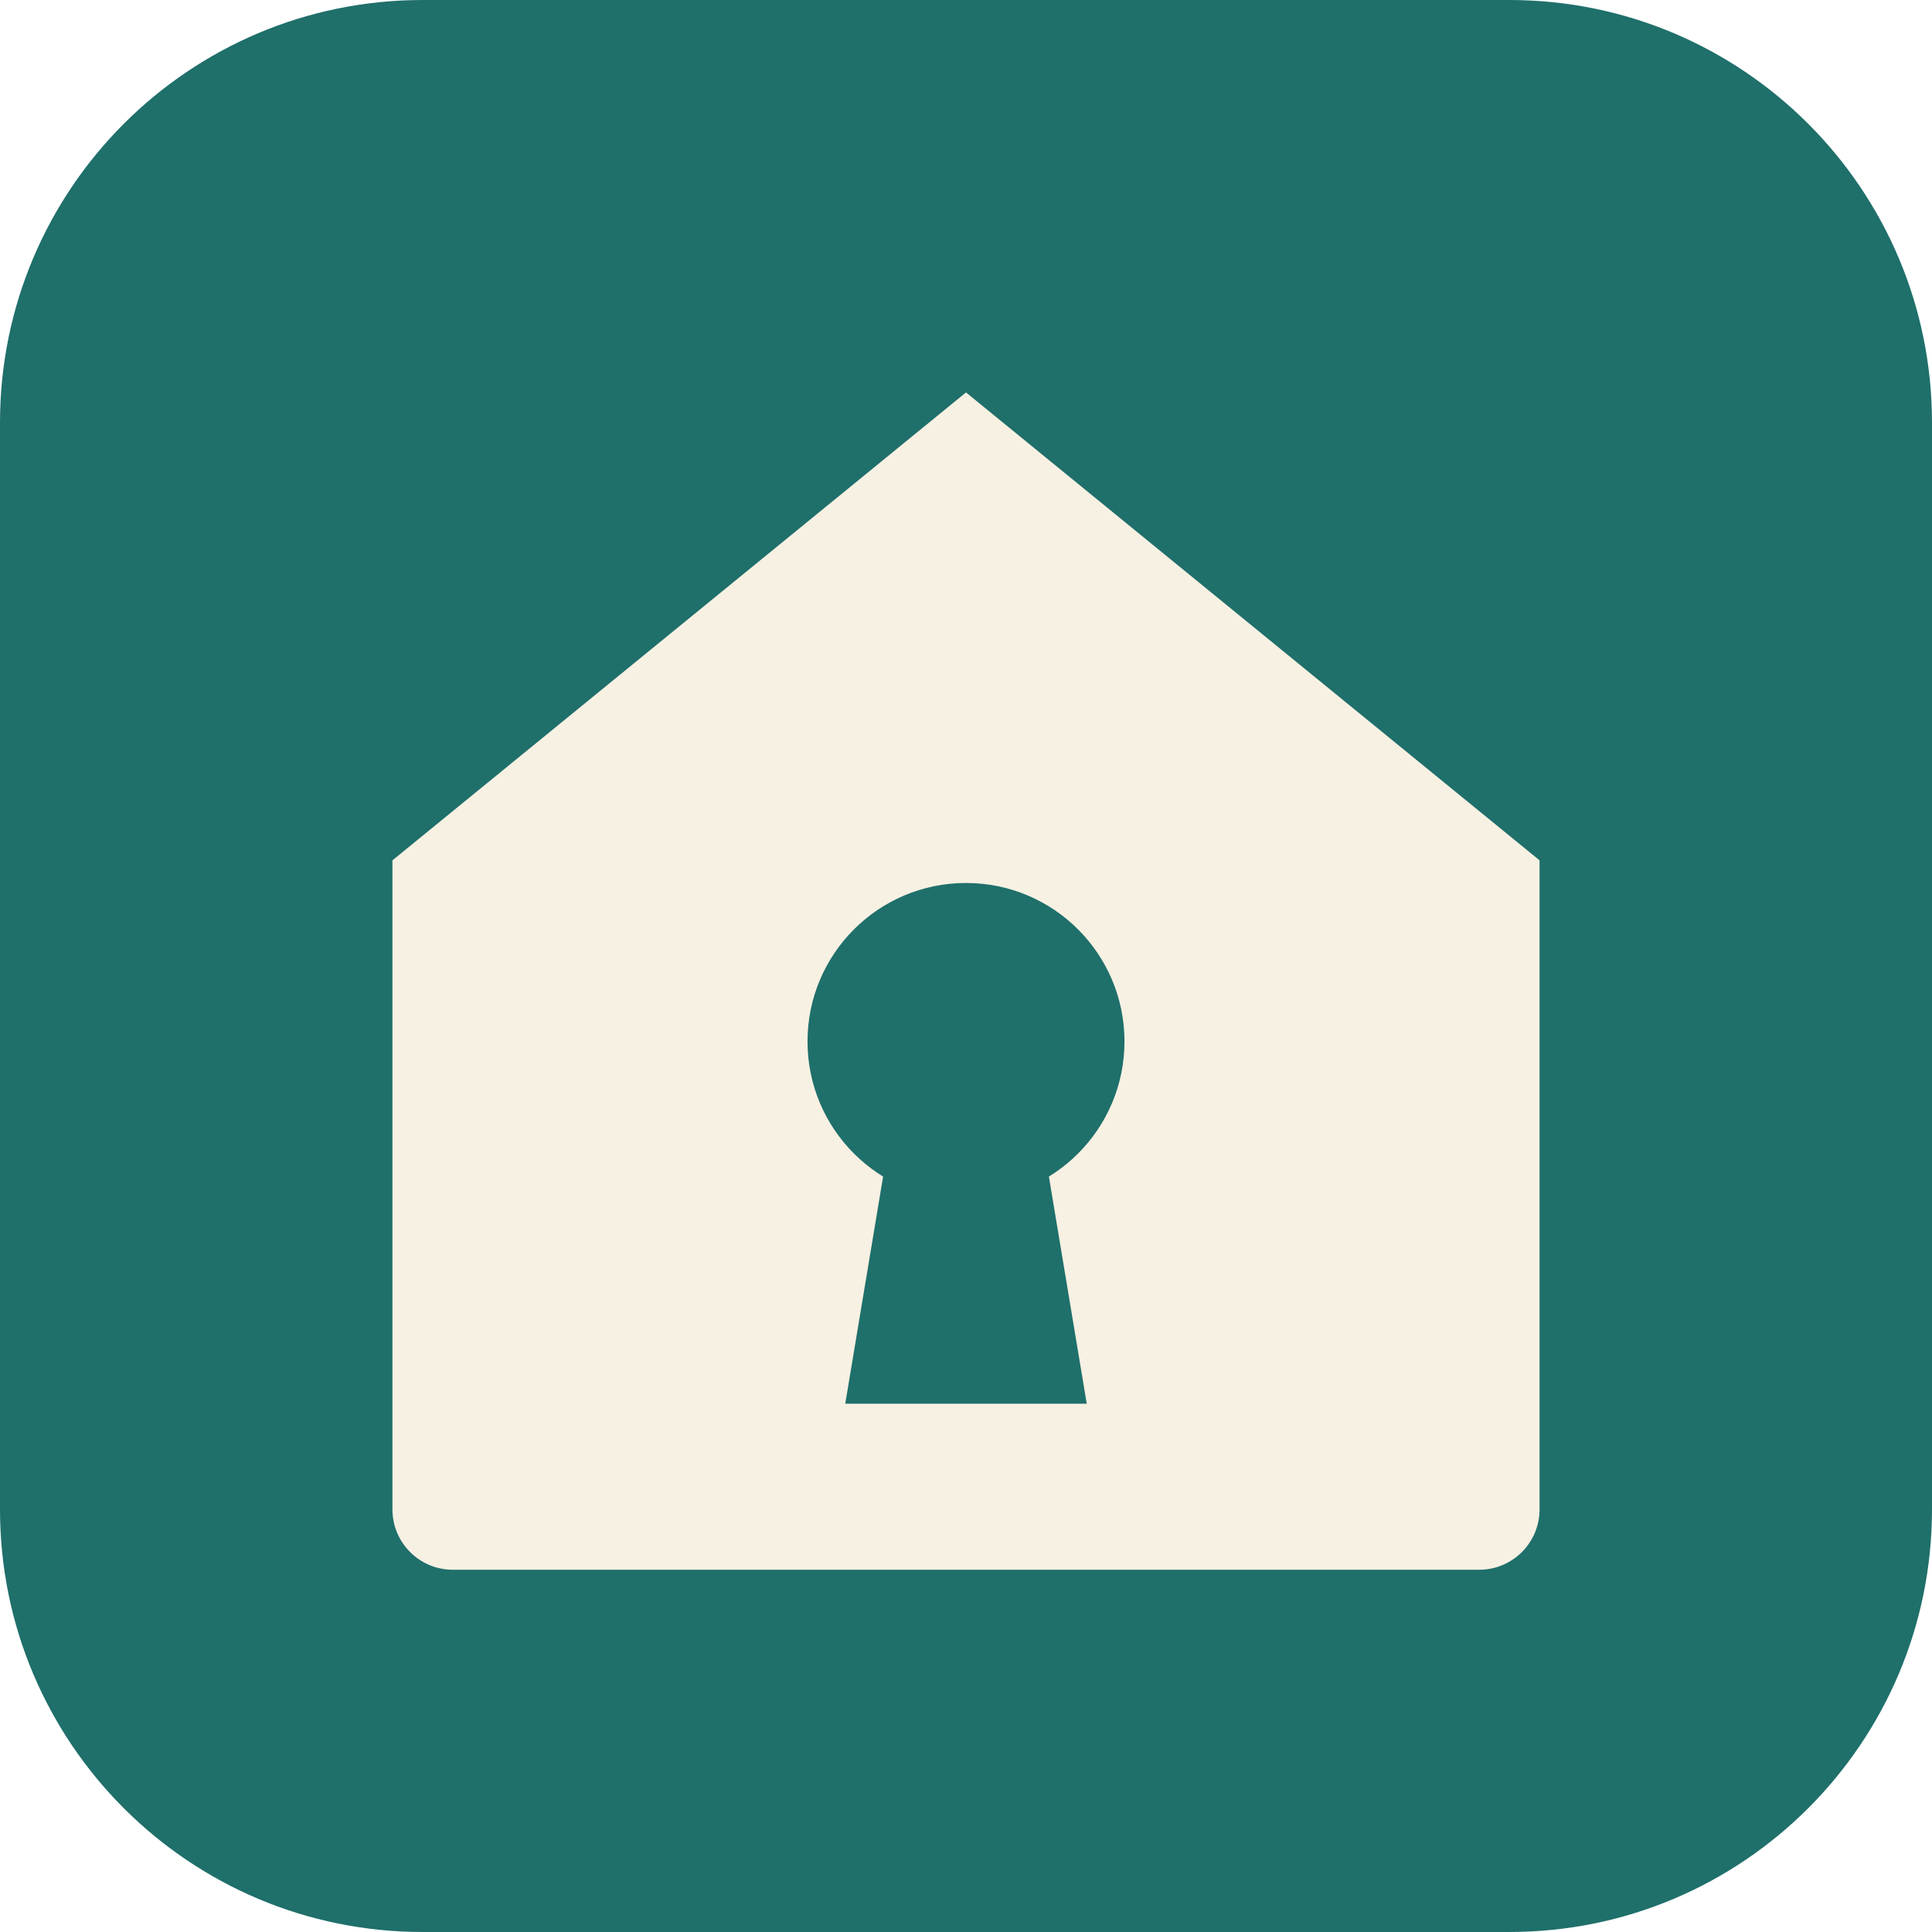
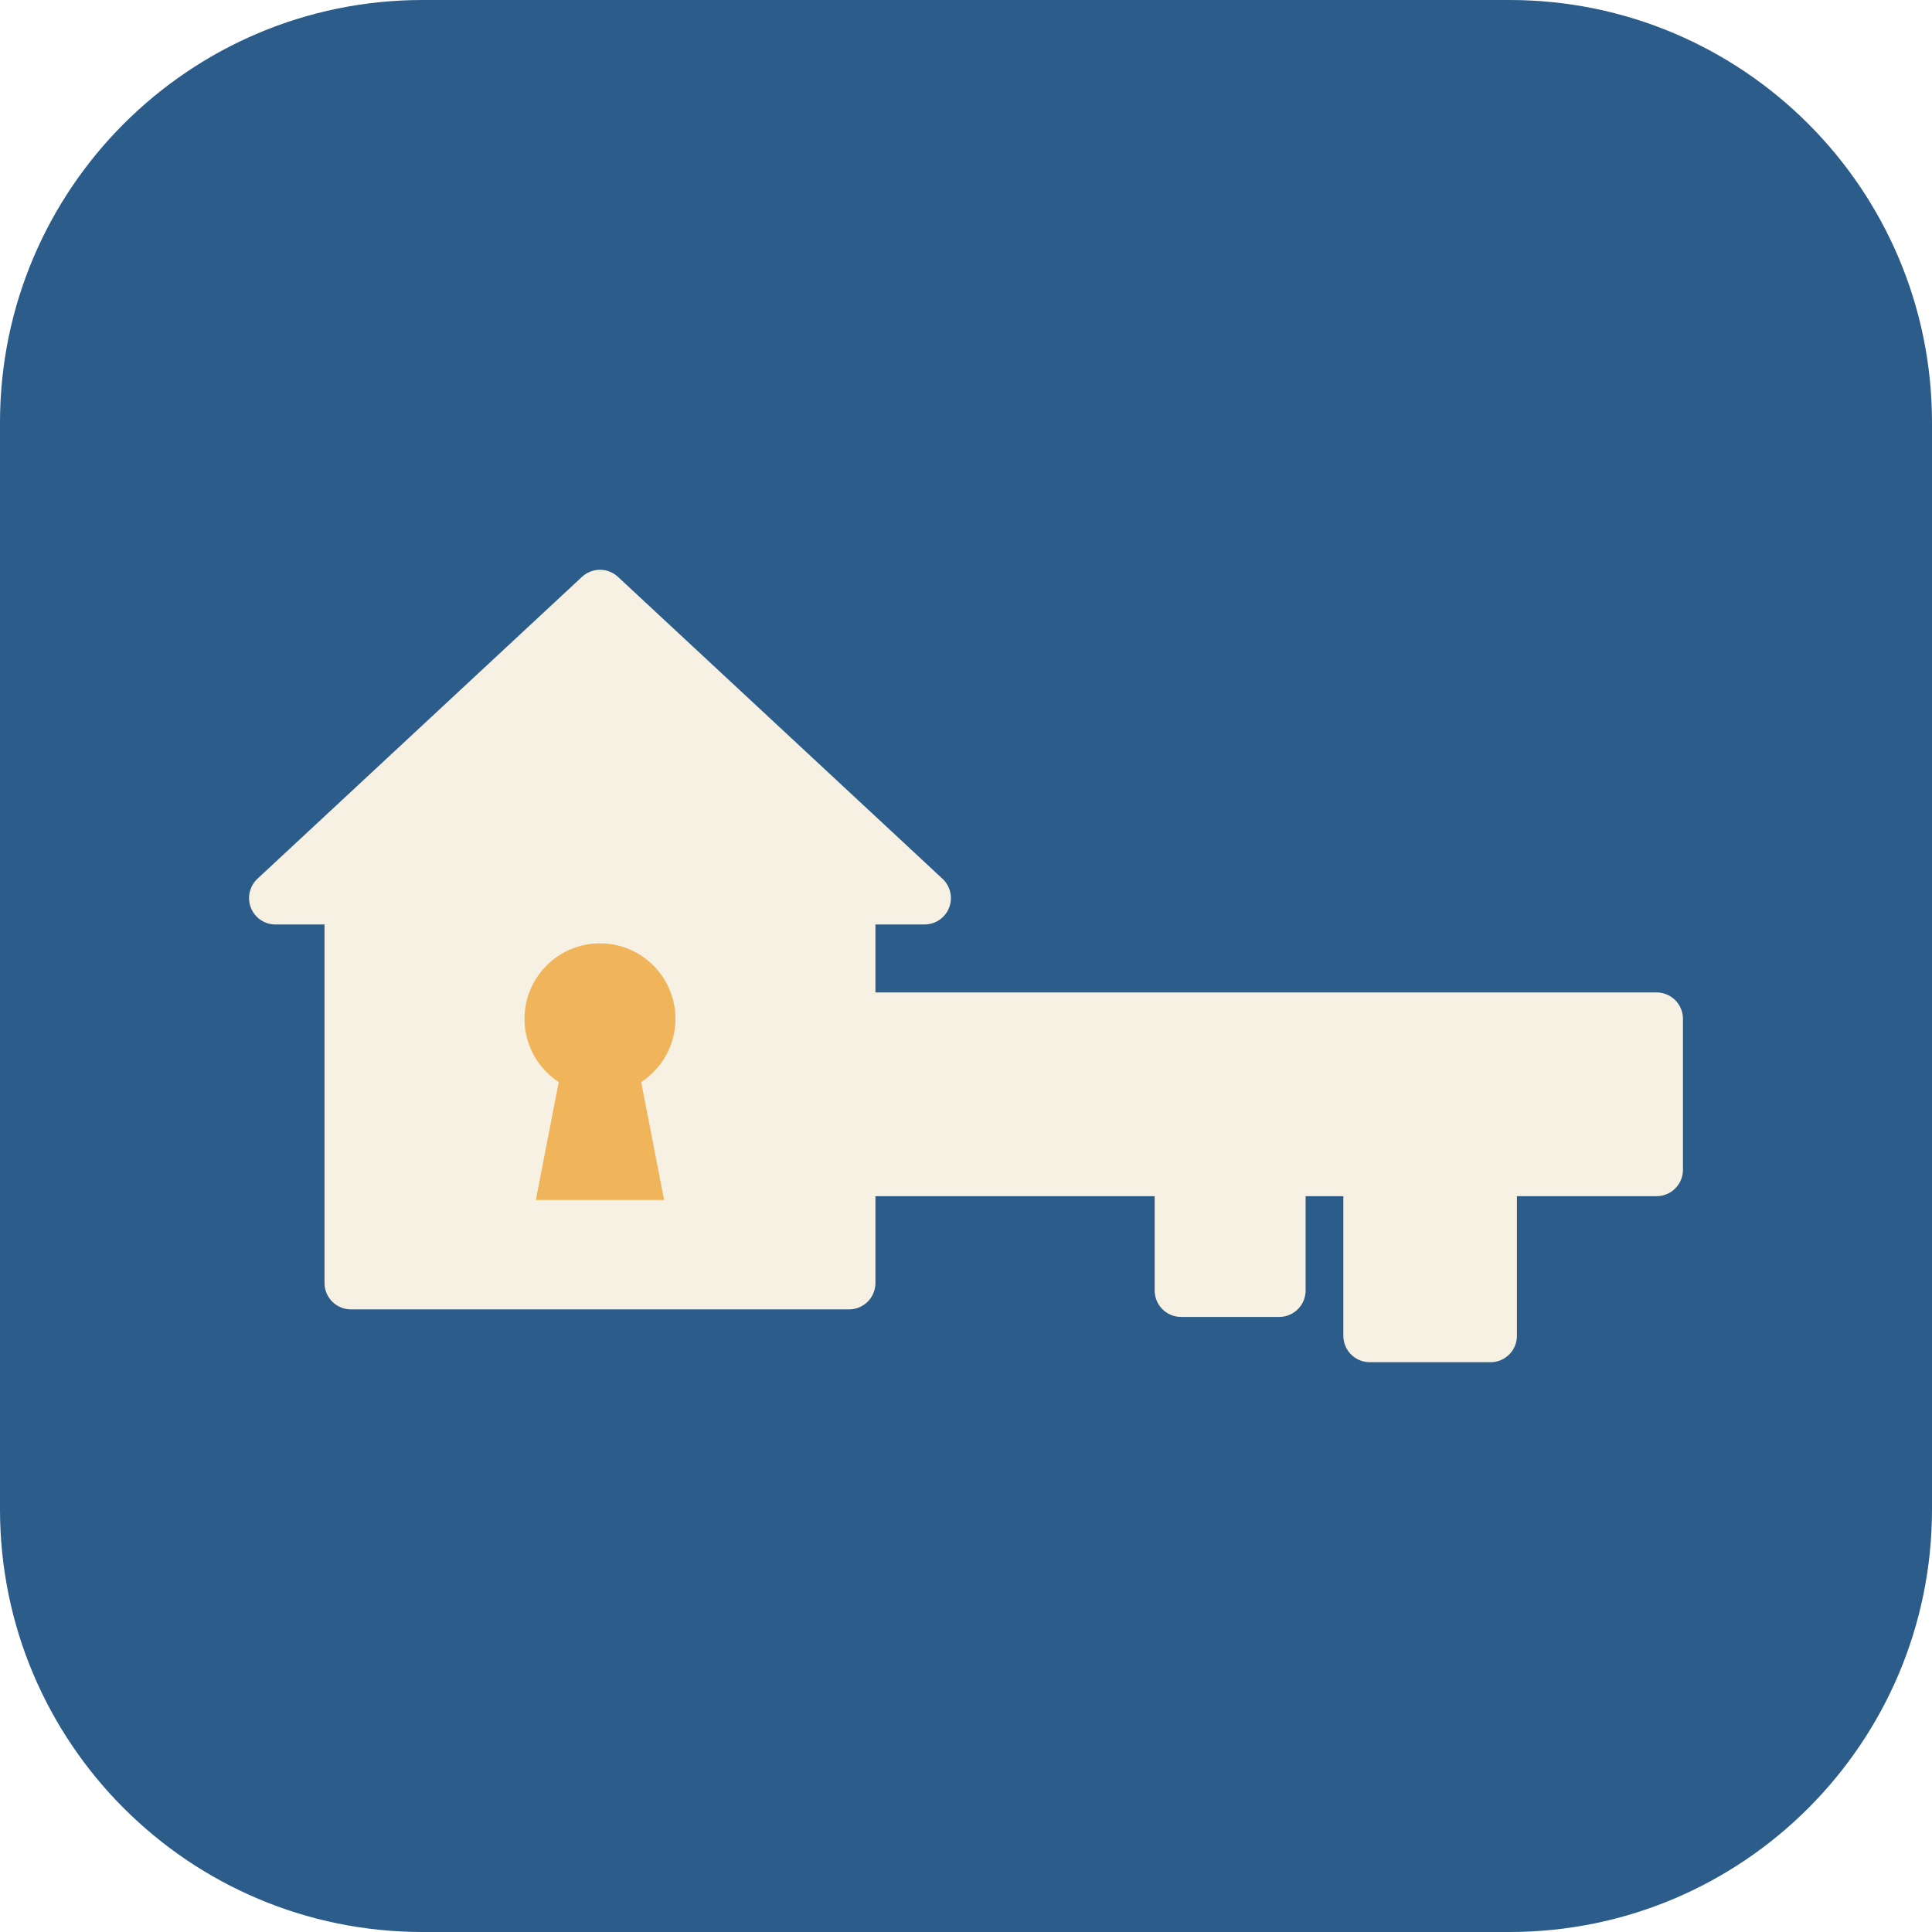
<svg xmlns="http://www.w3.org/2000/svg" viewBox="0 0 512 512">
-   <rect width="512" height="512" rx="112" fill="#1f6f6b" />
-   <path d="M256 104 L408 228 V400 a16 16 0 0 1 -16 16 H120 a16 16 0 0 1 -16 -16 V228 Z" fill="#f7f1e3" />
-   <circle cx="256" cy="276" r="42" fill="#1f6f6b" />
-   <path d="M236 300 H276 L288 372 H224 Z" fill="#1f6f6b" />
+   <rect width="512" height="512" rx="112" fill="#2b5c8a" />
+   <g transform="translate(3 8)">
+     <g fill="#f7f1e3" stroke="#f7f1e3" stroke-width="14" stroke-linejoin="round">
+       <path d="M156 150 L242 230 H222 V332 H90 V230 H70 Z" />
+       <rect x="222" y="262" width="214" height="40" />
+       <path d="M392 302 V346 H360 V302 Z M336 302 V334 H310 V302 Z" />
+     </g>
+     <circle cx="156" cy="262" r="20" fill="#f0b45a" />
+     <path d="M146 274 H166 L173 310 H139 Z" fill="#f0b45a" />
+   </g>
</svg>
